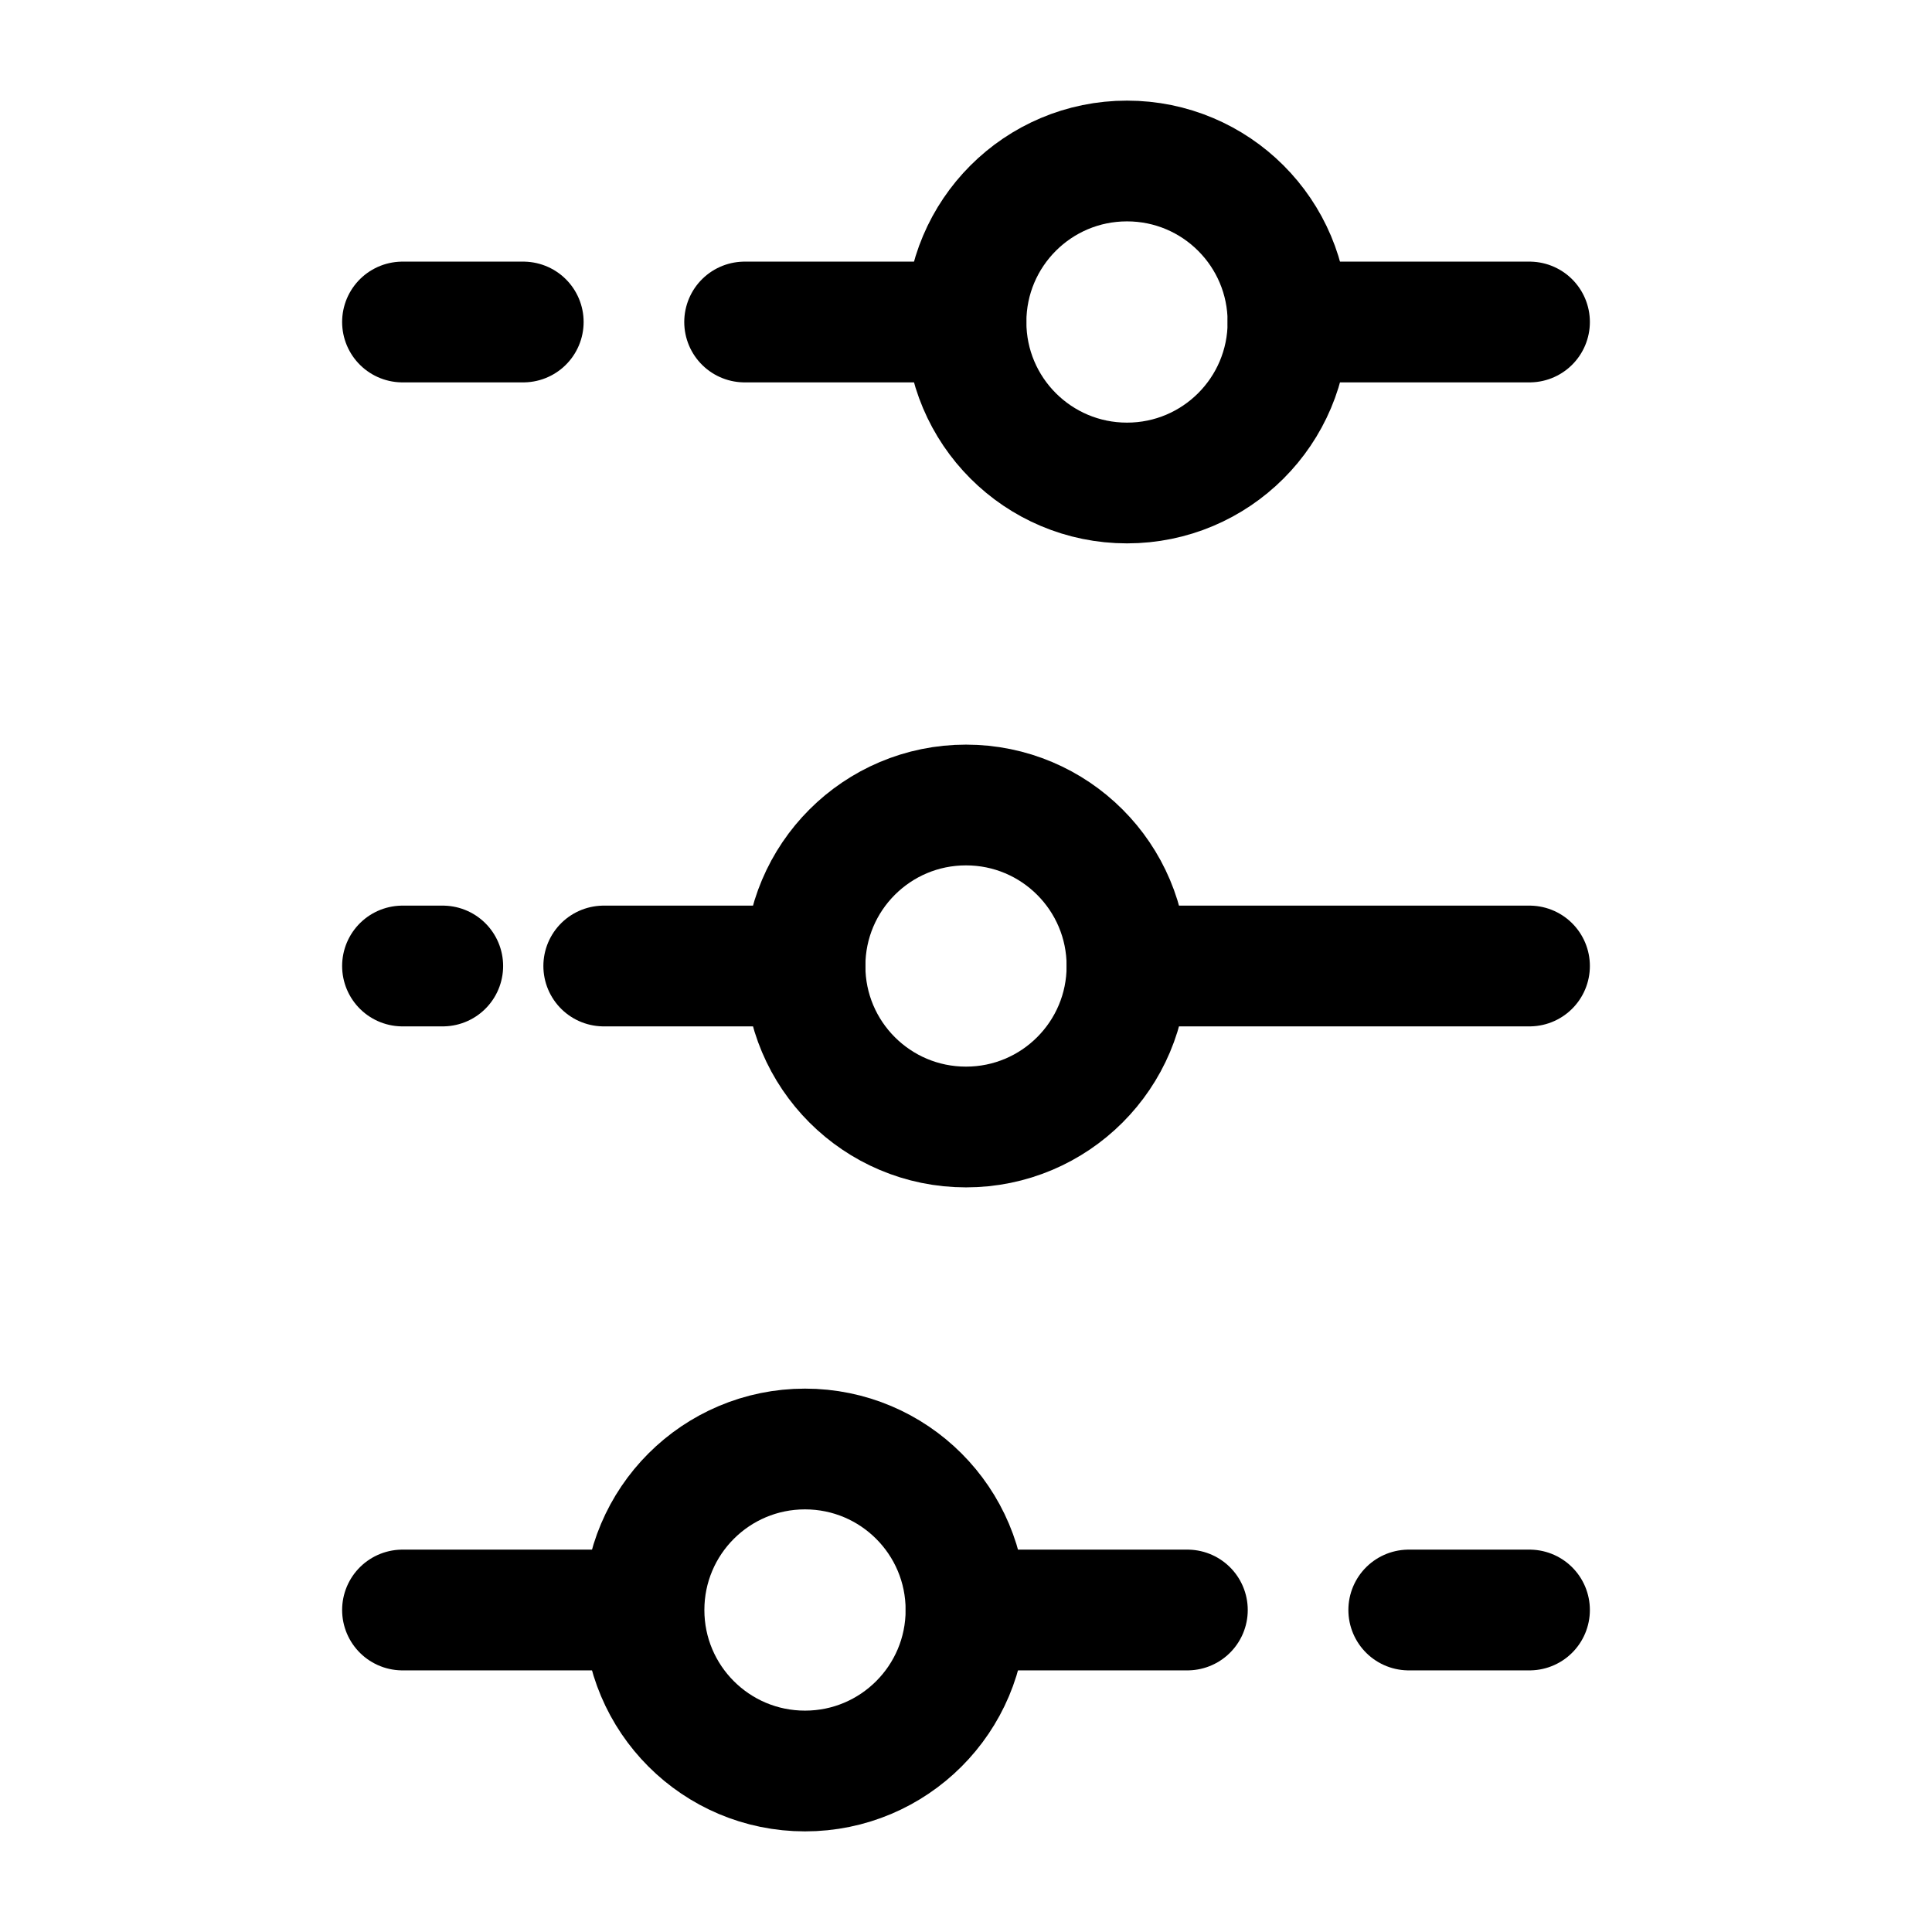
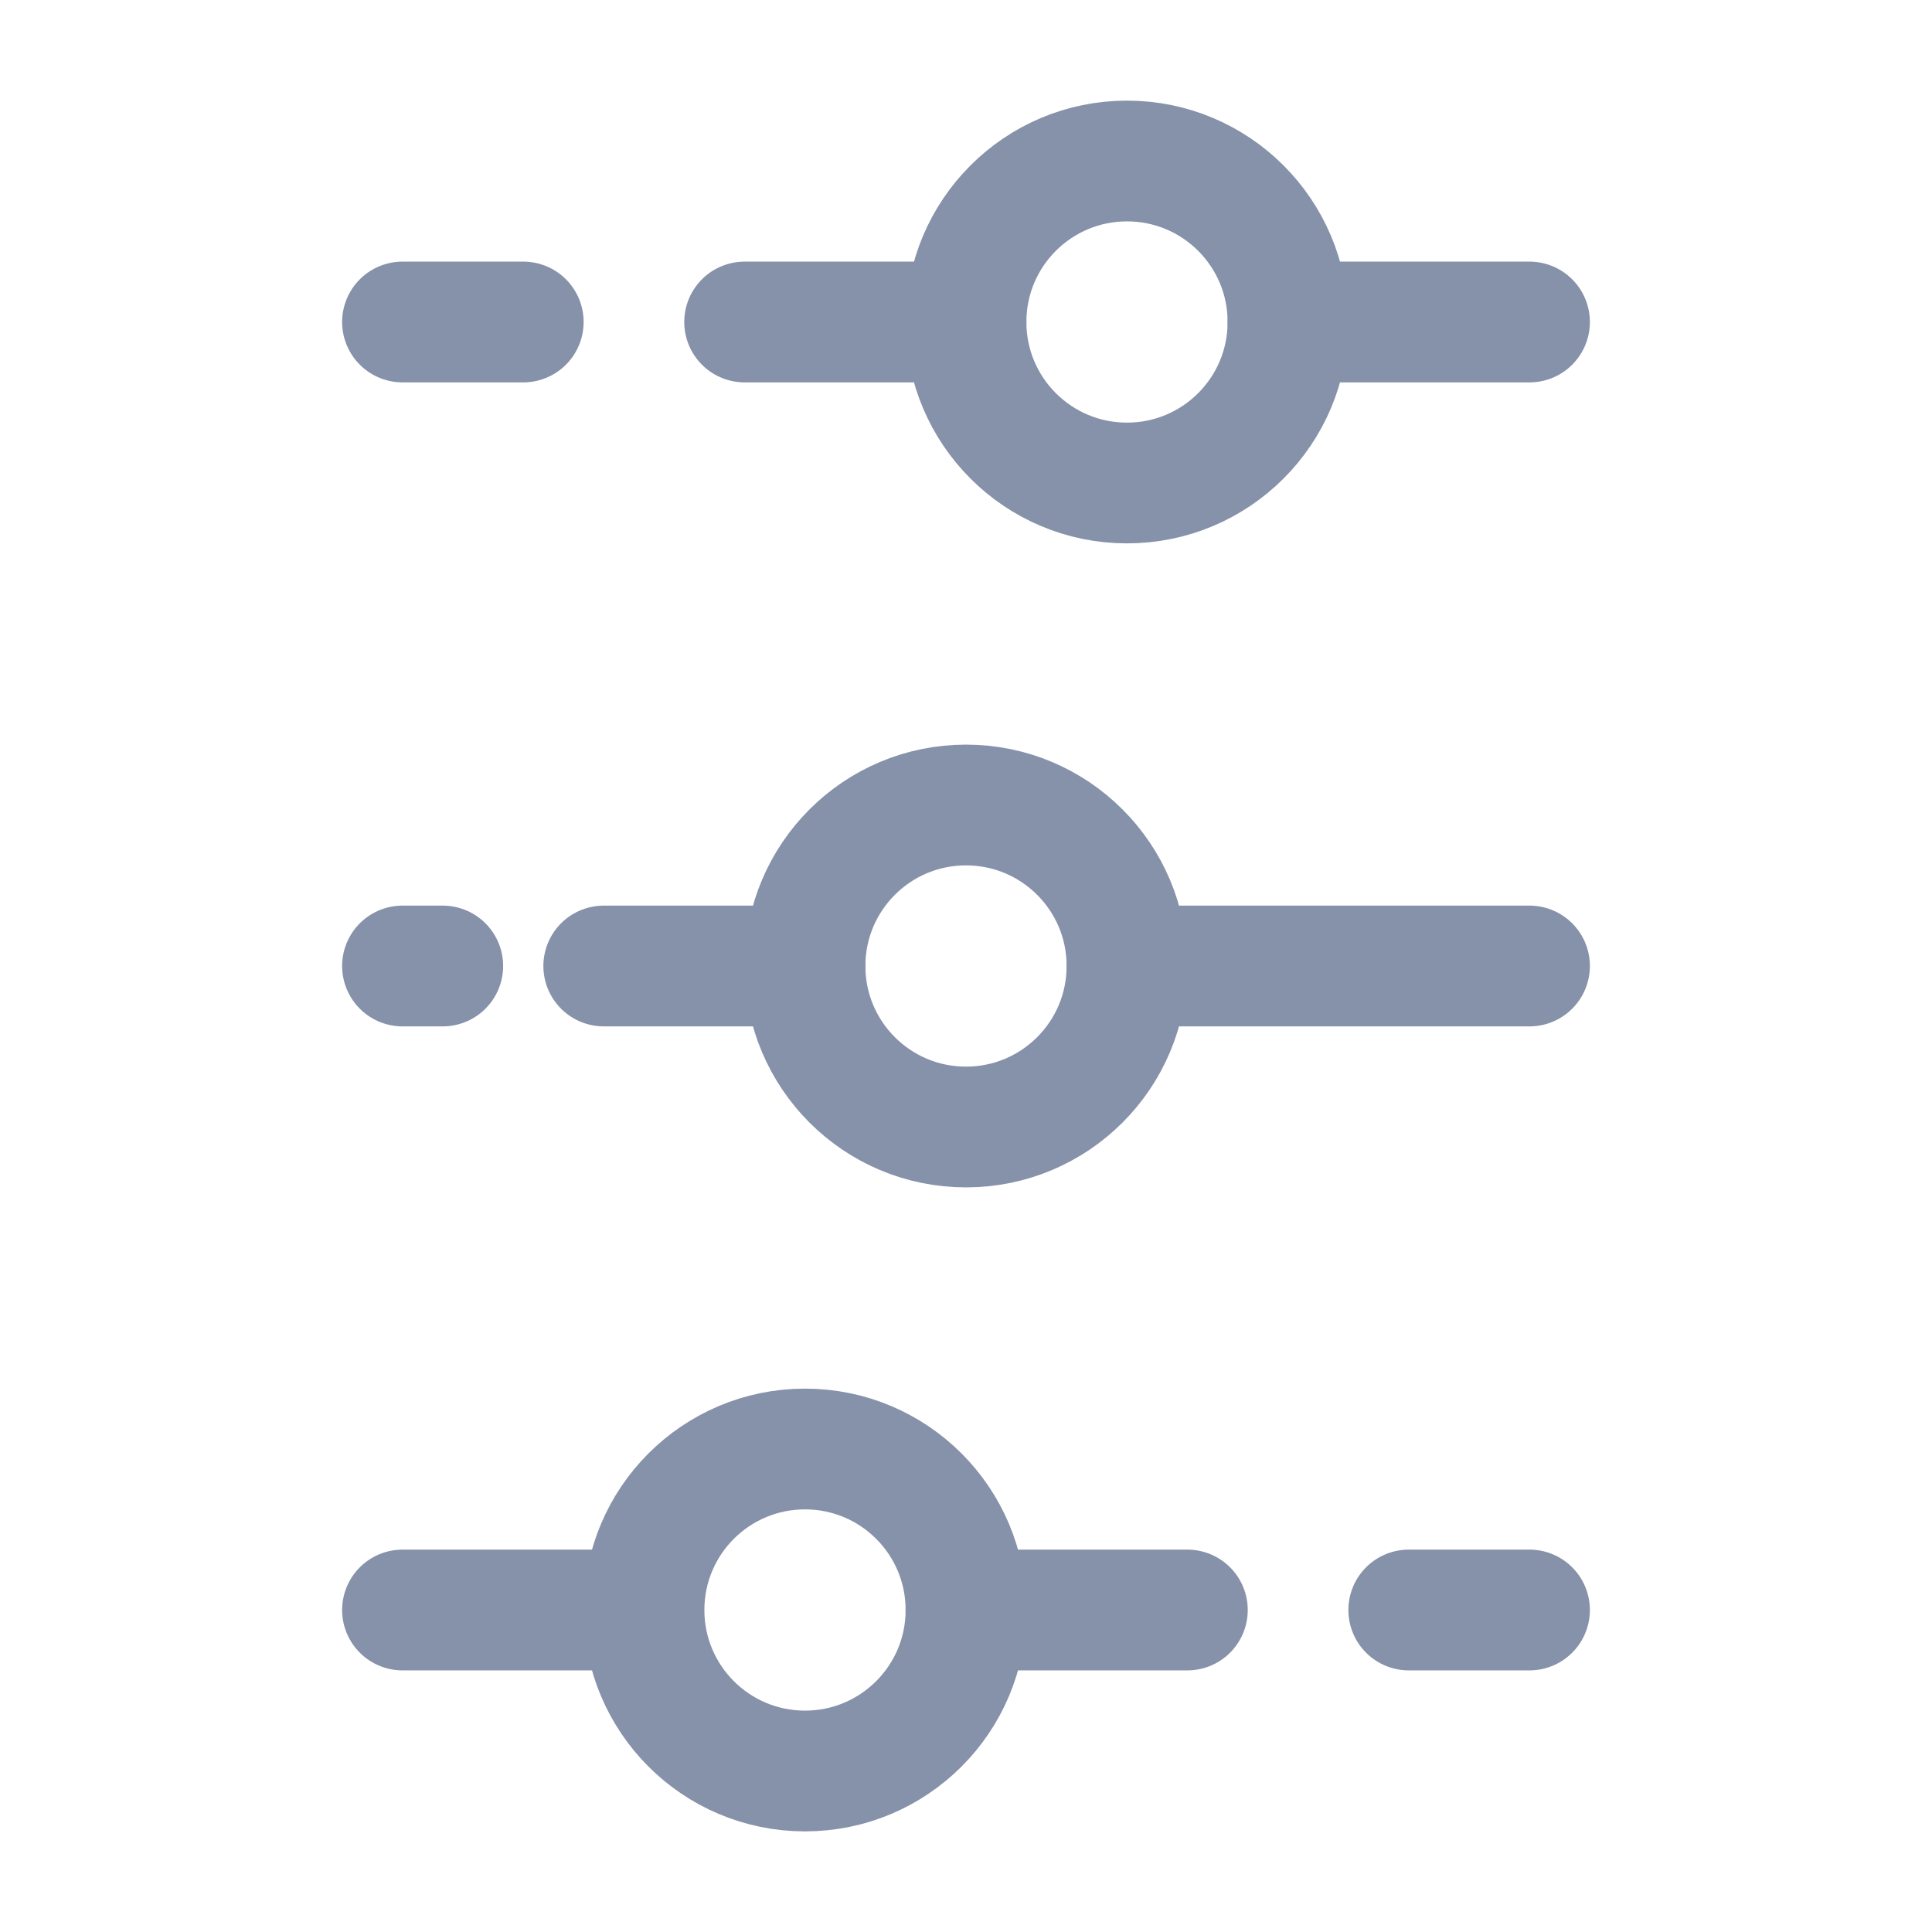
<svg xmlns="http://www.w3.org/2000/svg" width="24" height="24" viewBox="0 0 24 24" fill="none">
-   <path d="M12 14C10.895 14 10 13.105 10 12C10 10.895 10.895 10 12 10C13.105 10 14 10.895 14 12C14 13.105 13.105 14 12 14Z" stroke="currentColor" stroke-width="1.5" />
-   <path d="M14 6C12.895 6 12 5.105 12 4C12 2.895 12.895 2 14 2C15.105 2 16 2.895 16 4C16 5.105 15.105 6 14 6Z" stroke="currentColor" stroke-width="1.5" />
-   <path d="M10 22C11.105 22 12 21.105 12 20C12 18.895 11.105 18 10 18C8.895 18 8 18.895 8 20C8 21.105 8.895 22 10 22Z" stroke="currentColor" stroke-width="1.5" />
-   <path d="M17.5 20L19 20M12 20L14.75 20" stroke="currentColor" stroke-width="1.5" stroke-linecap="round" />
-   <path d="M6.5 4L5 4M12 4L9.25 4" stroke="currentColor" stroke-width="1.5" stroke-linecap="round" />
-   <path d="M19 12H14" stroke="currentColor" stroke-width="1.5" stroke-linecap="round" />
-   <path d="M19 4L16 4" stroke="currentColor" stroke-width="1.5" stroke-linecap="round" />
-   <path d="M5 20L7.667 20" stroke="currentColor" stroke-width="1.5" stroke-linecap="round" />
-   <path d="M10 12L7.5 12M5.5 12L5 12" stroke="currentColor" stroke-width="1.5" stroke-linecap="round" />
+   <path d="M12 14C10.895 14 10 13.105 10 12C10 10.895 10.895 10 12 10C13.105 10 14 10.895 14 12C14 13.105 13.105 14 12 14Z" stroke="#8691AA" stroke-width="1.5" />
+   <path d="M14 6C12.895 6 12 5.105 12 4C12 2.895 12.895 2 14 2C15.105 2 16 2.895 16 4C16 5.105 15.105 6 14 6Z" stroke="#8691AA" stroke-width="1.5" />
+   <path d="M10 22C11.105 22 12 21.105 12 20C12 18.895 11.105 18 10 18C8.895 18 8 18.895 8 20C8 21.105 8.895 22 10 22Z" stroke="#8691AA" stroke-width="1.5" />
+   <path d="M17.5 20L19 20M12 20L14.75 20" stroke="#8691AA" stroke-width="1.5" stroke-linecap="round" />
+   <path d="M6.5 4L5 4M12 4L9.25 4" stroke="#8691AA" stroke-width="1.5" stroke-linecap="round" />
+   <path d="M19 12H14" stroke="#8691AA" stroke-width="1.5" stroke-linecap="round" />
+   <path d="M19 4L16 4" stroke="#8691AA" stroke-width="1.5" stroke-linecap="round" />
+   <path d="M5 20L7.667 20" stroke="#8691AA" stroke-width="1.5" stroke-linecap="round" />
+   <path d="M10 12L7.5 12M5.5 12L5 12" stroke="#8691AA" stroke-width="1.5" stroke-linecap="round" />
</svg>
